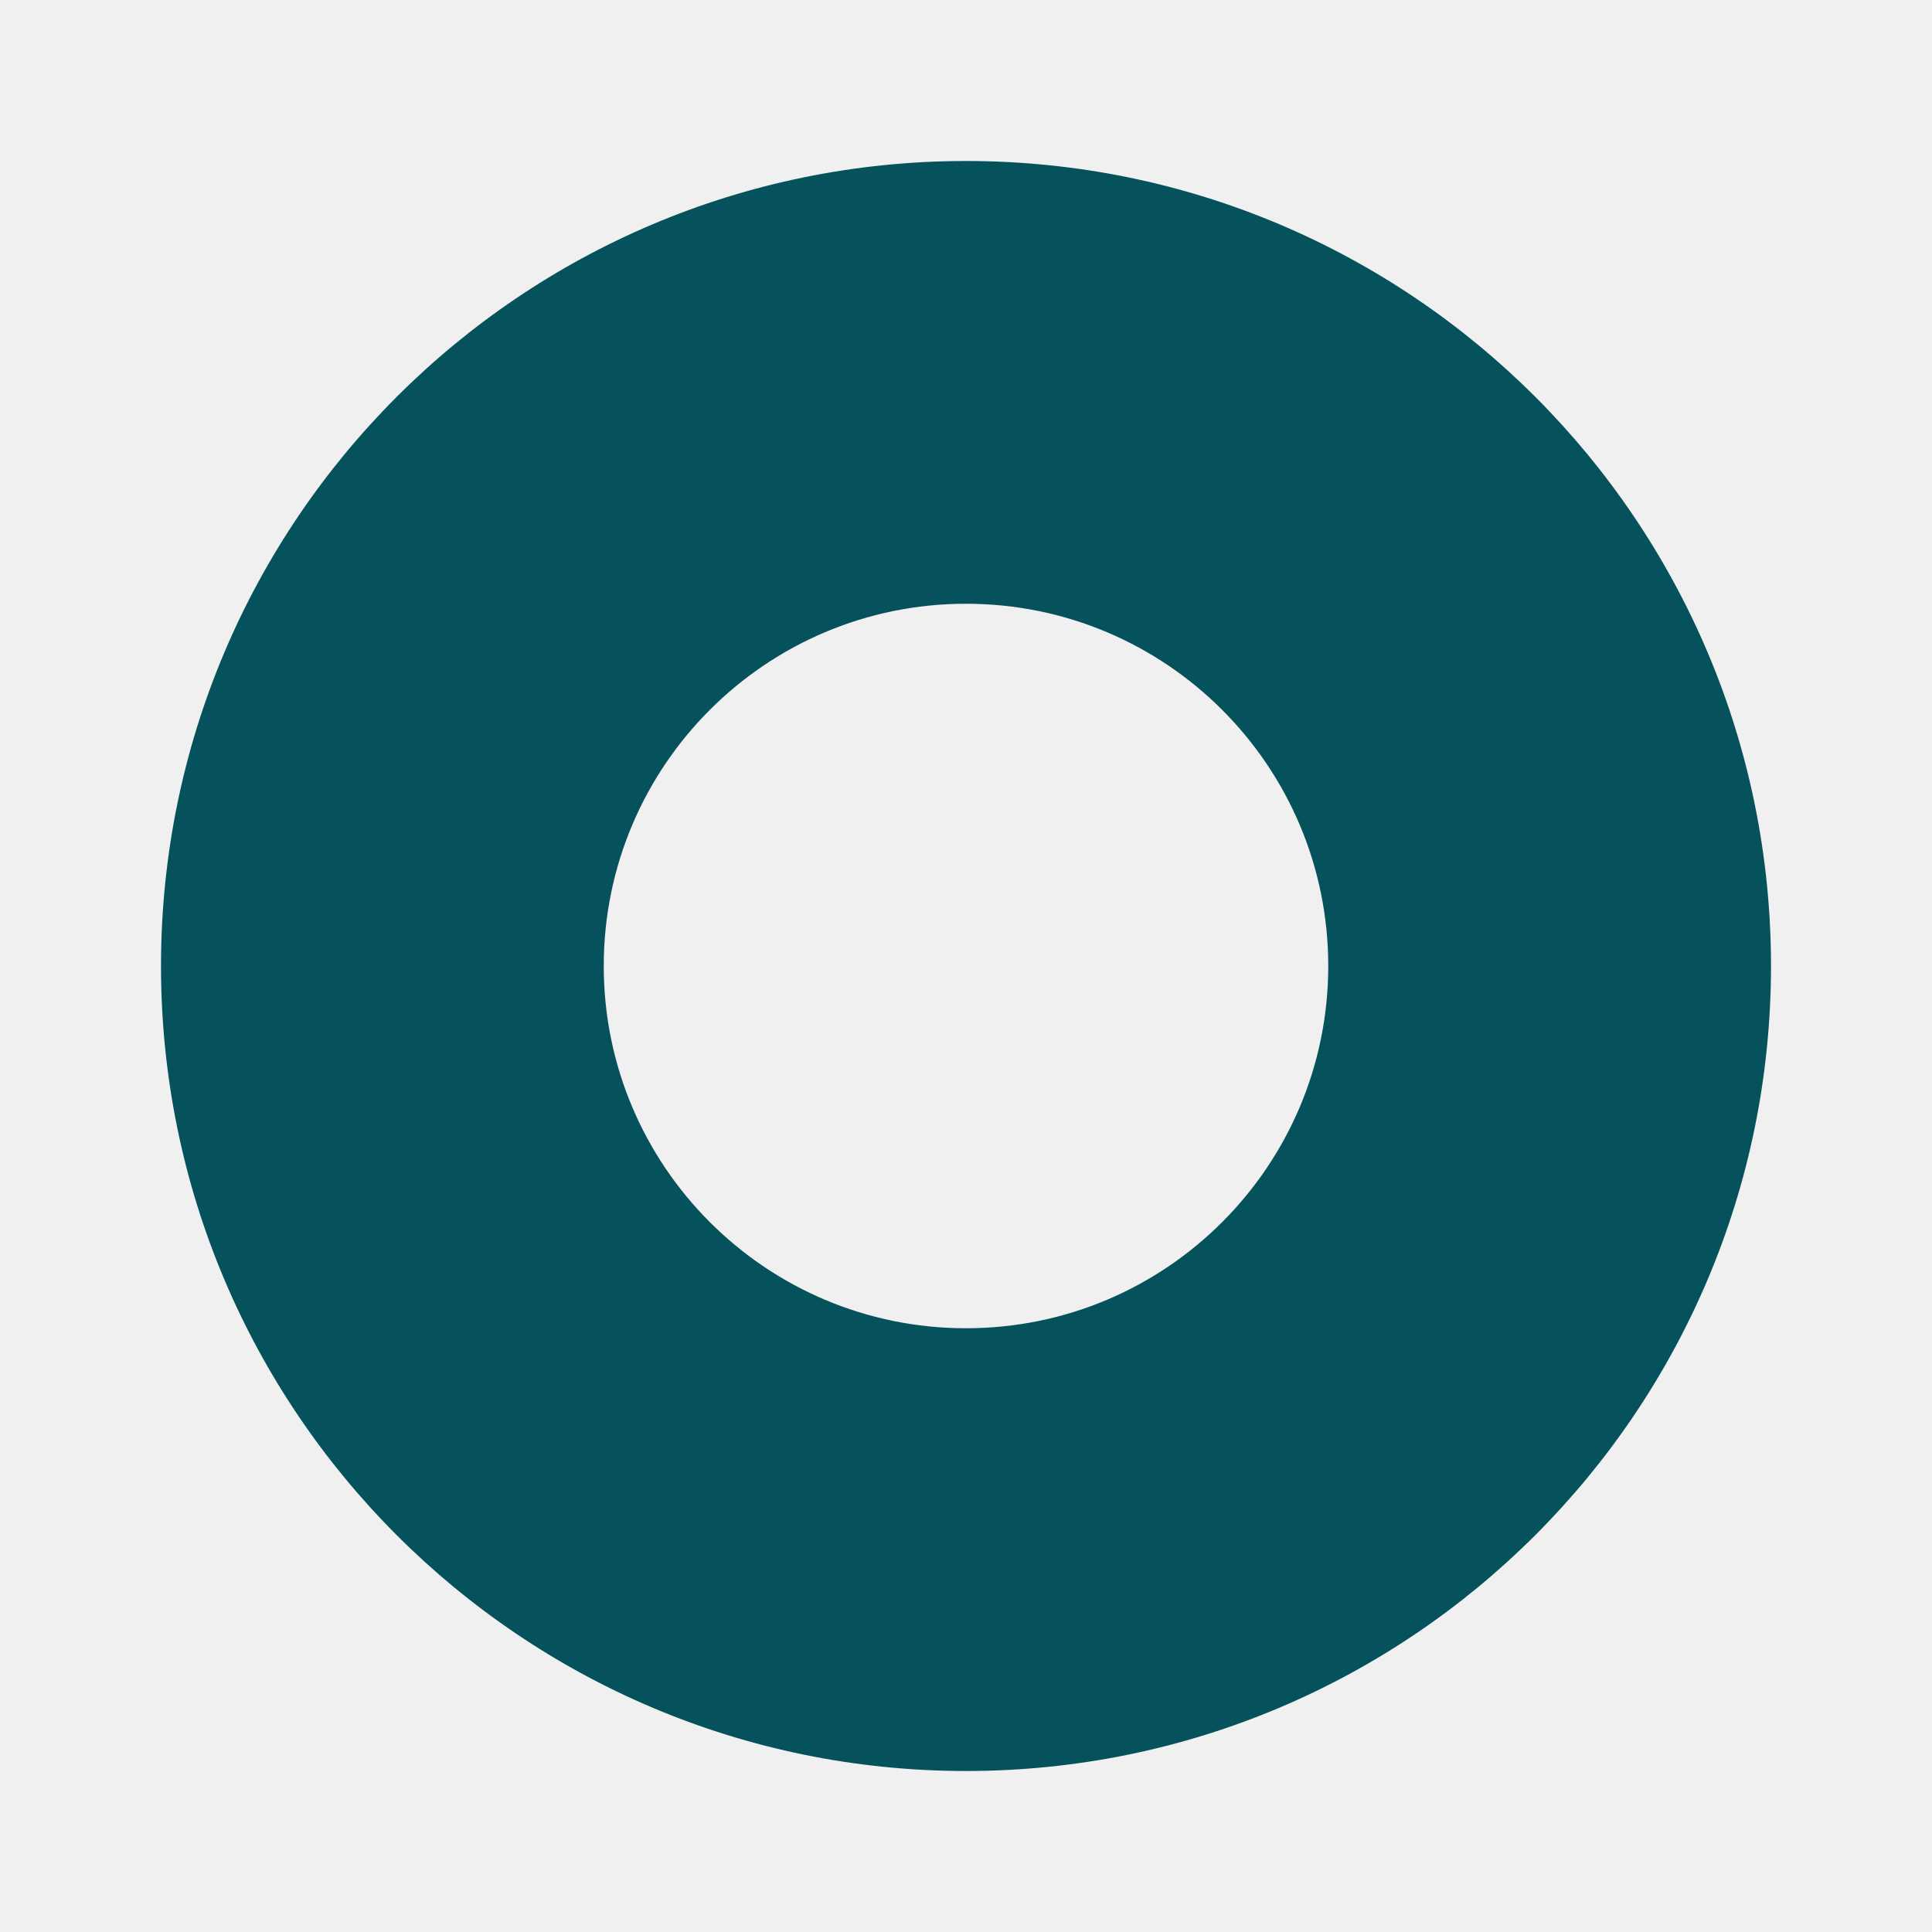
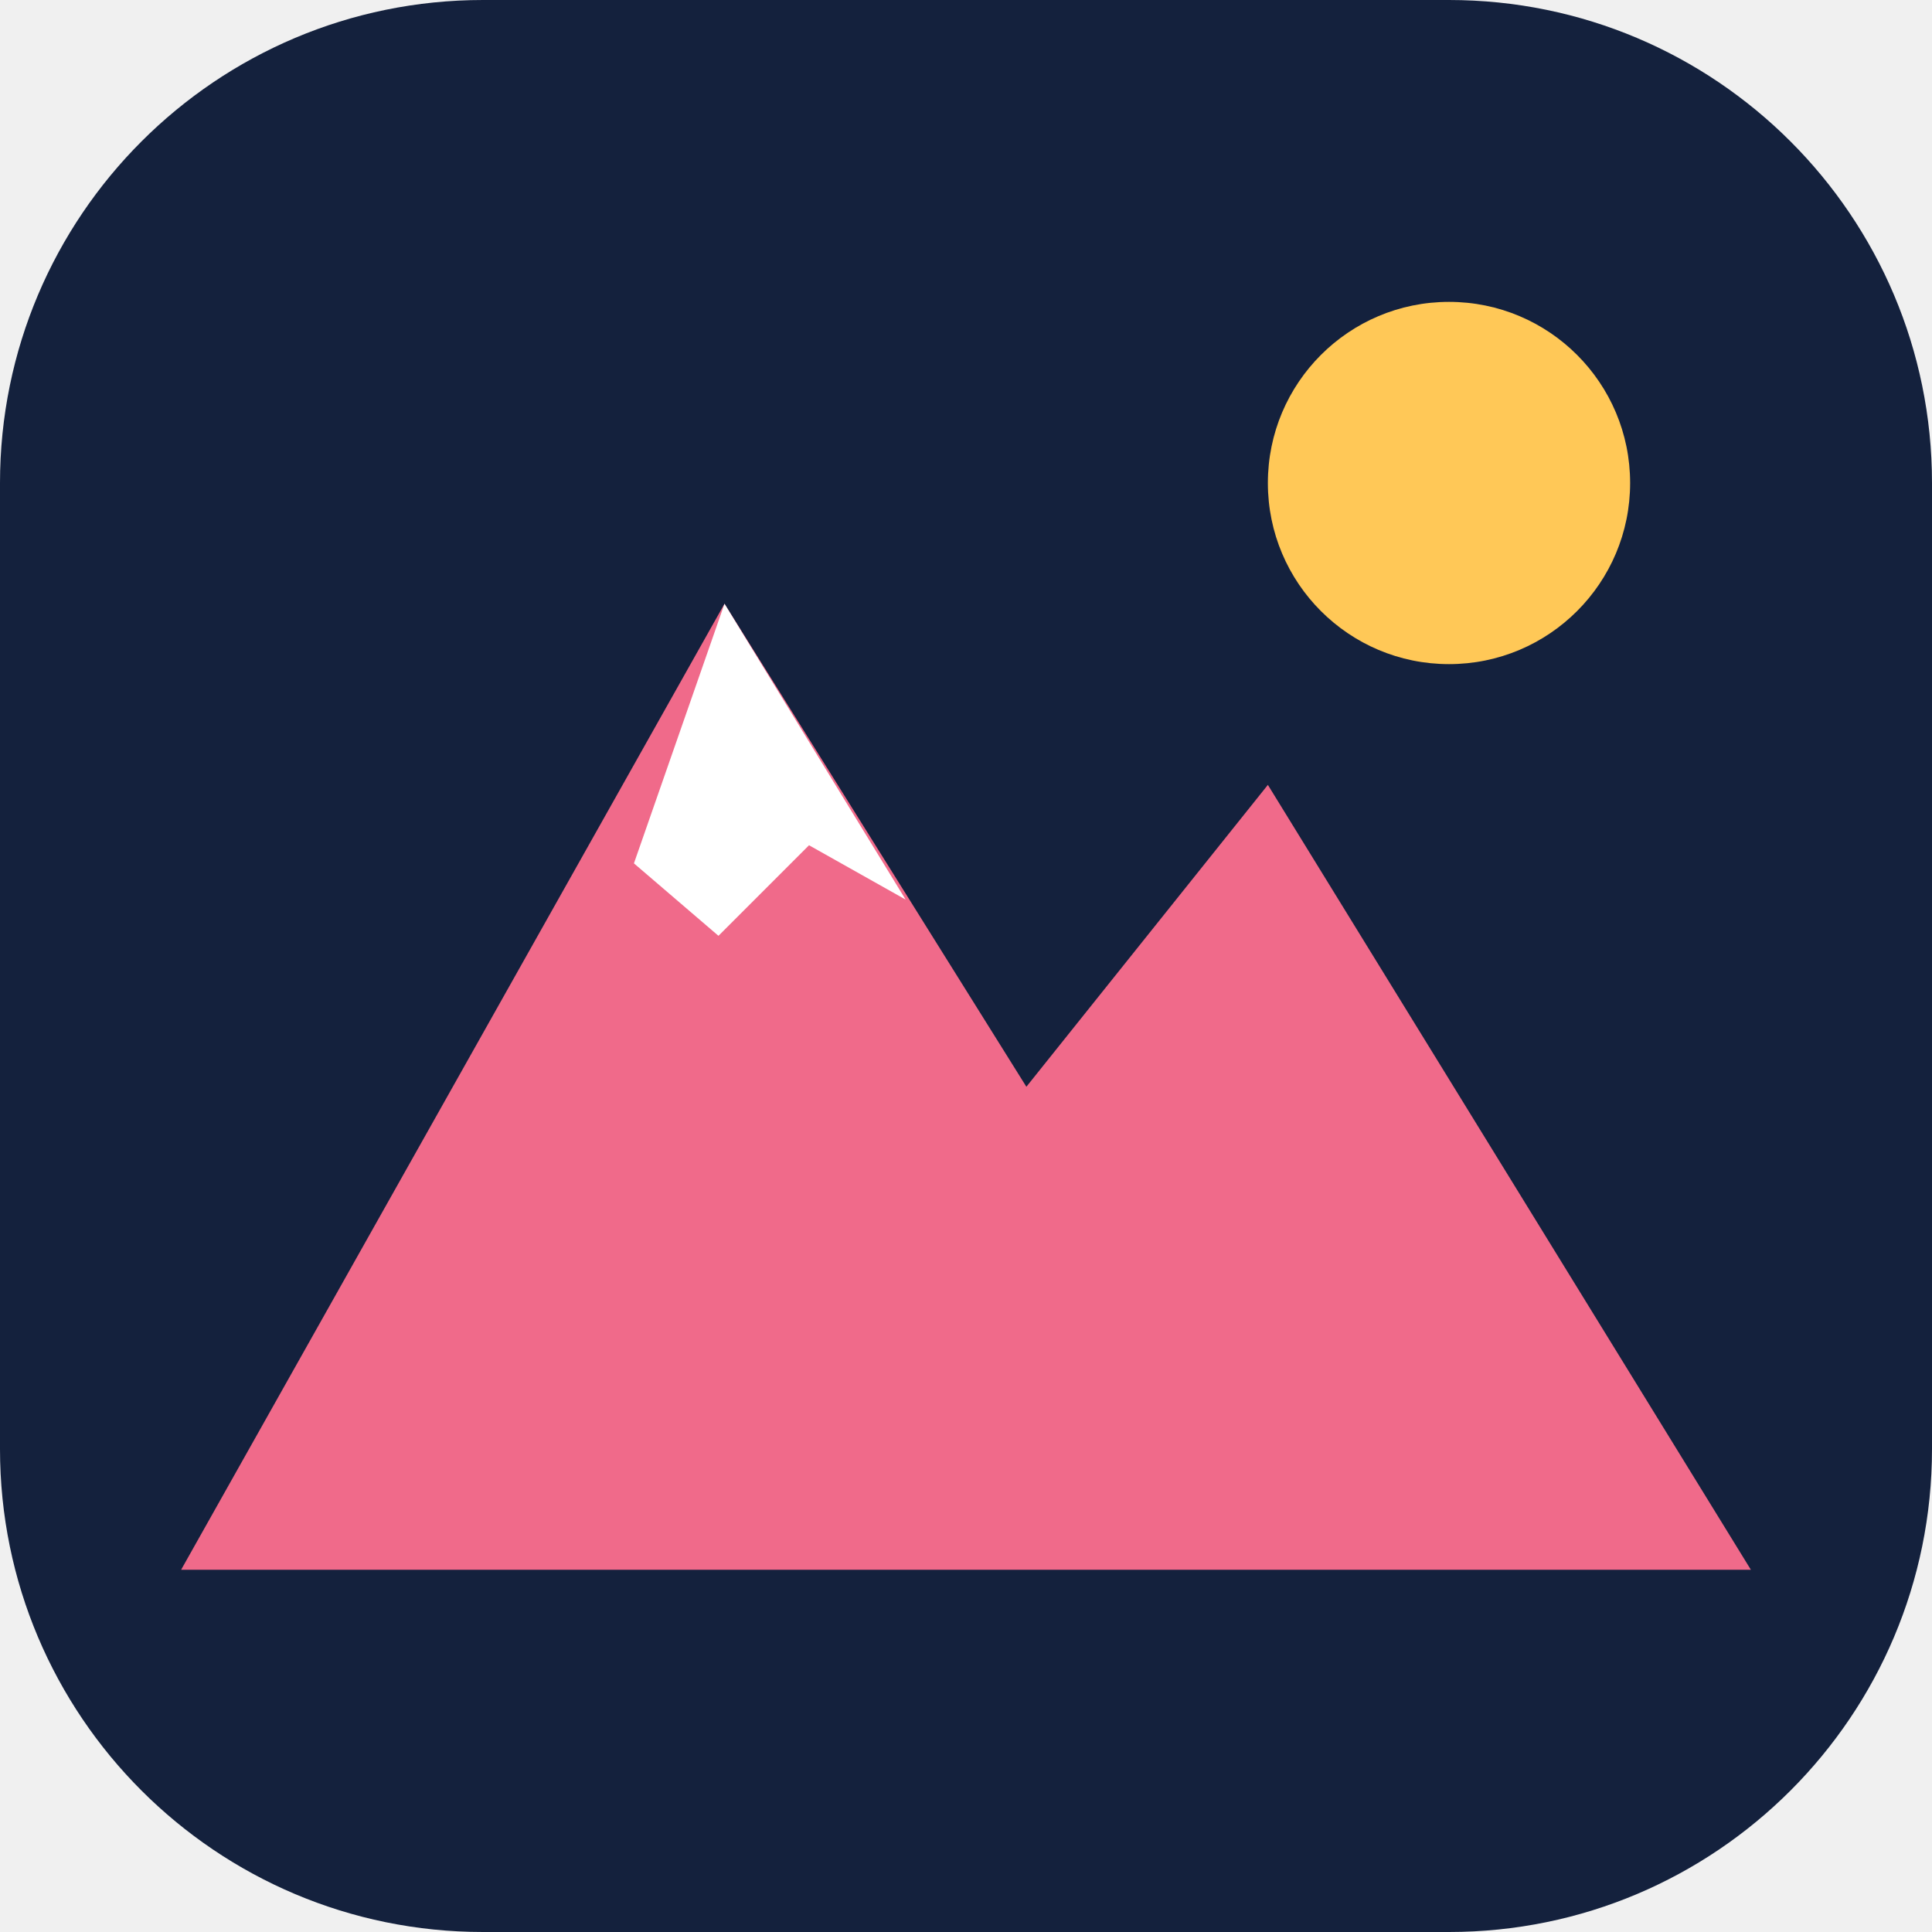
- <svg xmlns="http://www.w3.org/2000/svg" viewBox="0 0 24 24">
-   <path fill="#06525c" fill-rule="evenodd" d="M12 2a10 10 0 1 1 0 20 10 10 0 0 1 0-20zm0 5.5a4.5 4.5 0 1 0 0 9 4.5 4.5 0 0 0 0-9z" />
+ <svg xmlns="http://www.w3.org/2000/svg" viewBox="0 0 32 32">
+   <rect width="32" height="32" rx="8" fill="#14213D" />
+   <path d="M3 26 12 10l5 8 4-5 8 13Z" fill="#F06A8A" />
+   <path d="M12 10l3 4.9-1.6-.9-1.5 1.5-1.4-1.2Z" fill="#fff" />
+   <circle cx="24" cy="8" r="3" fill="#FFC857" />
</svg>
